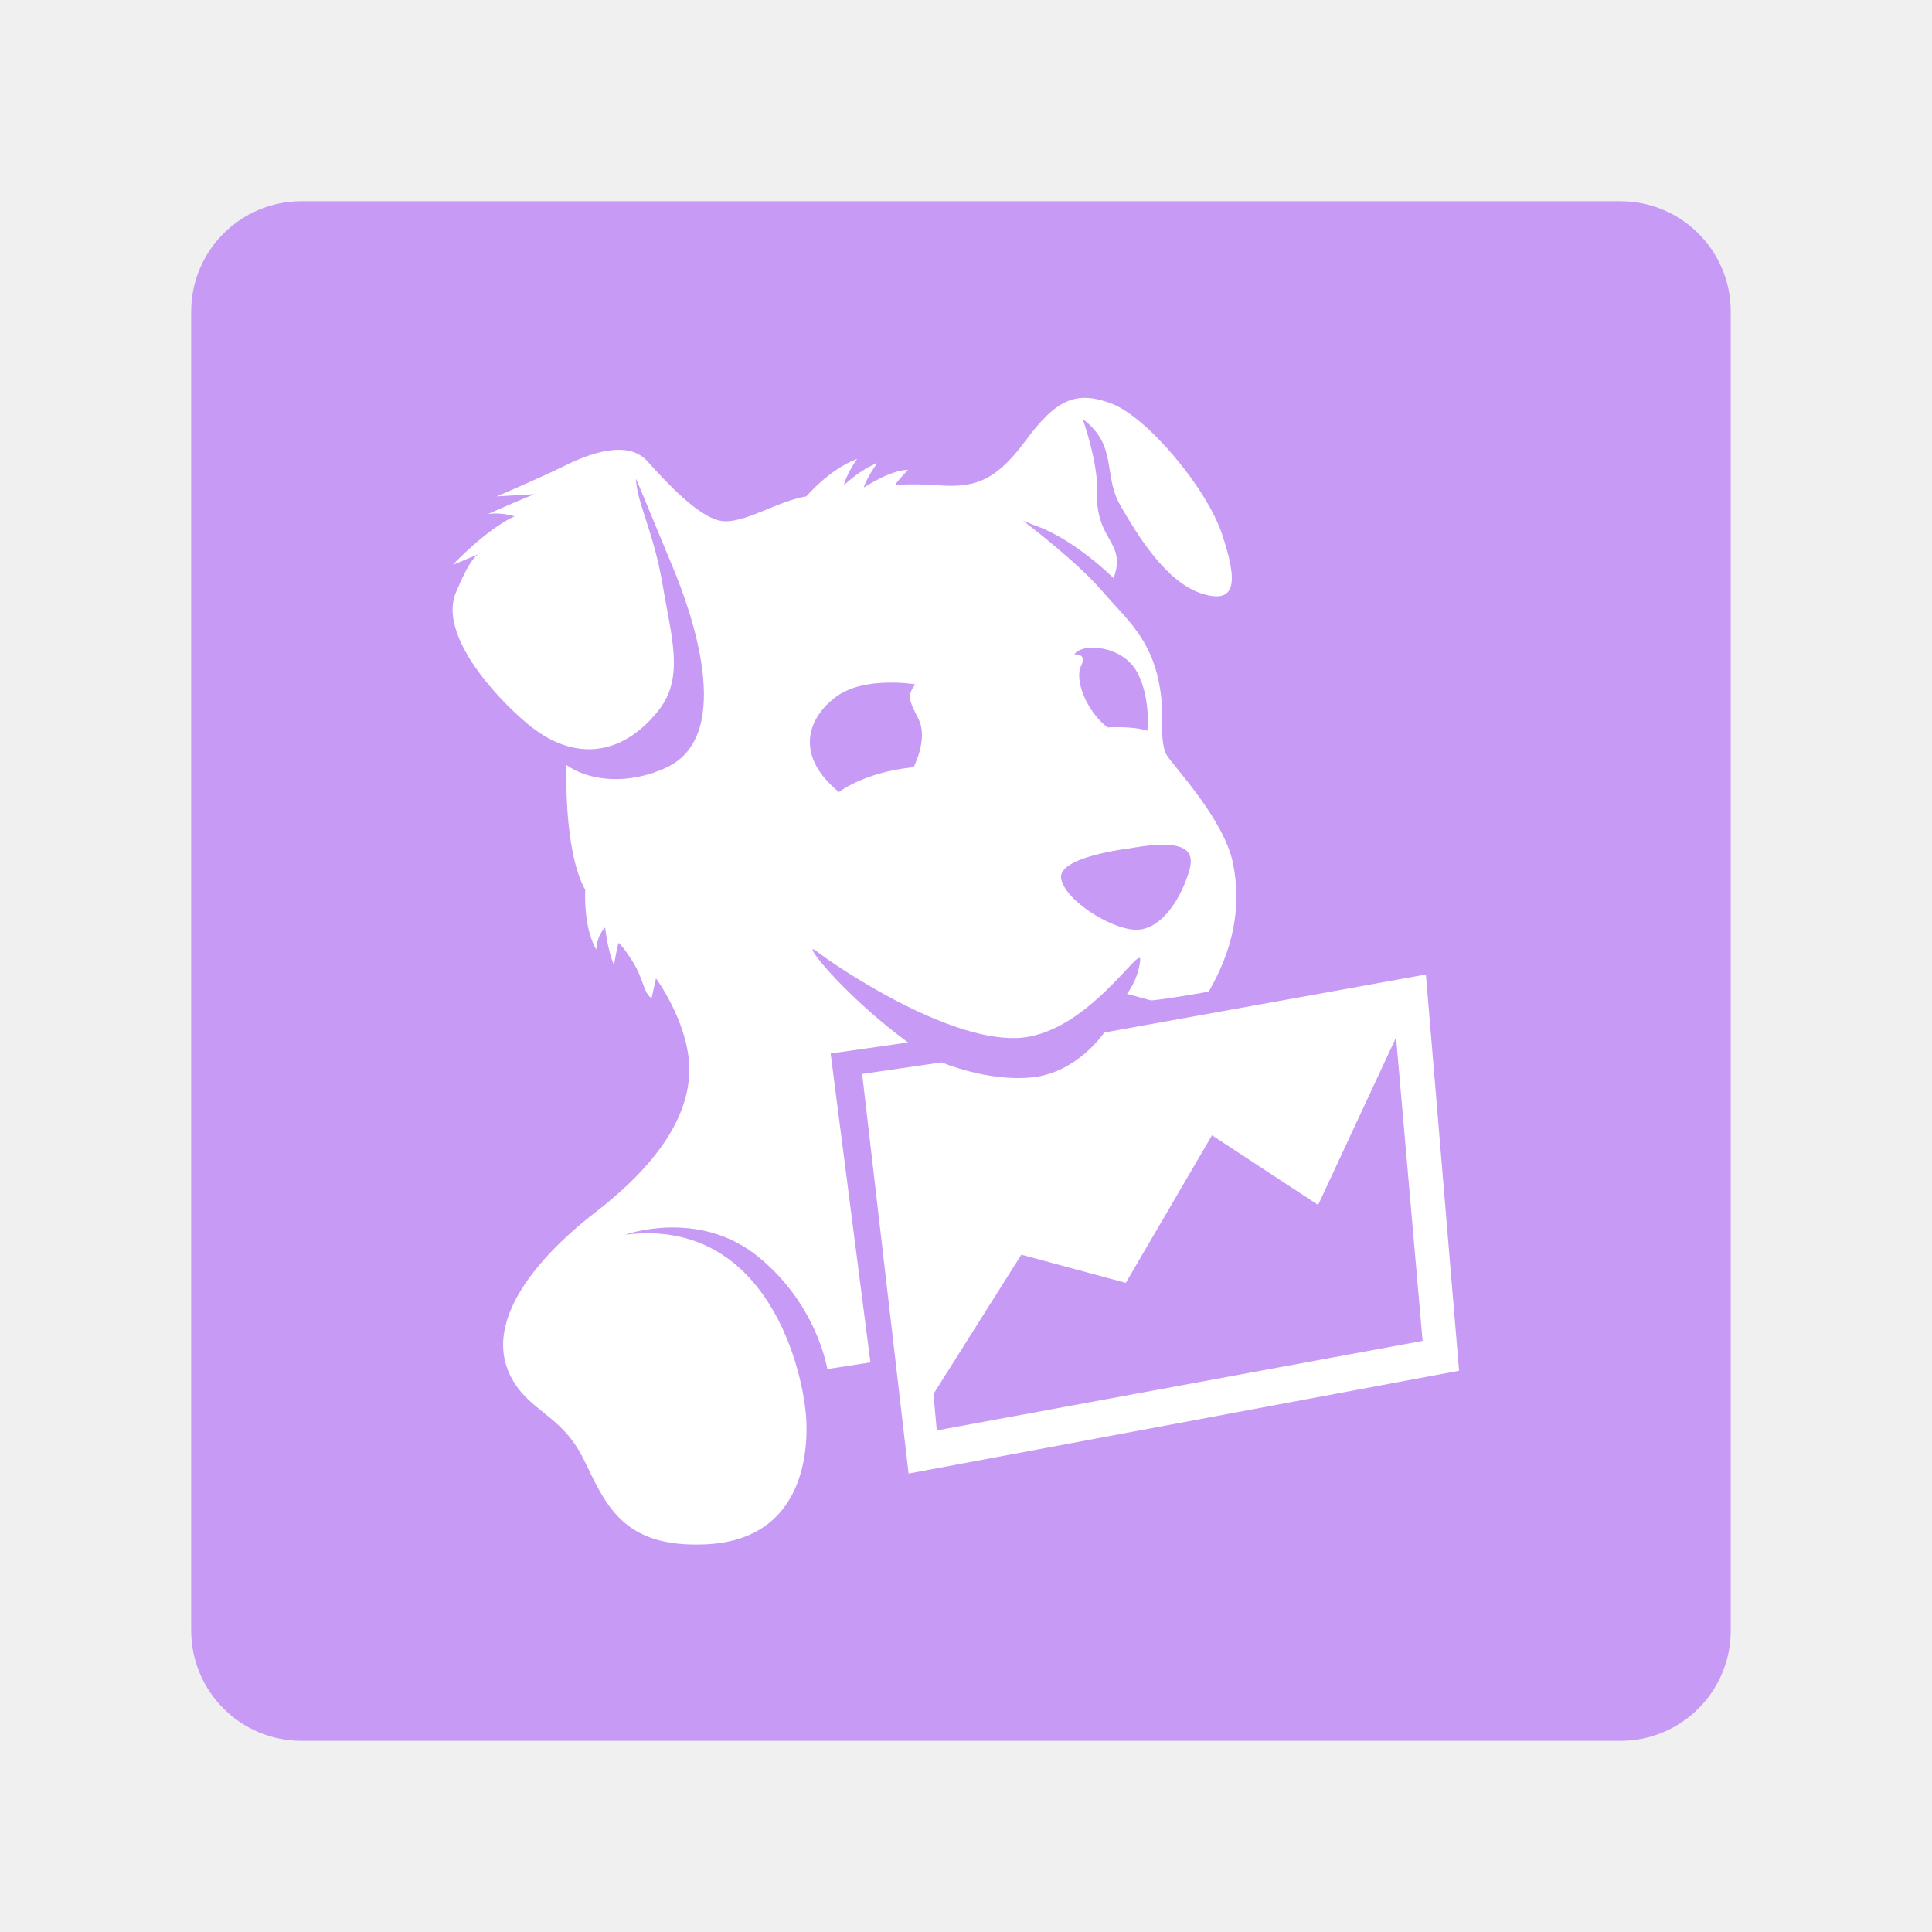
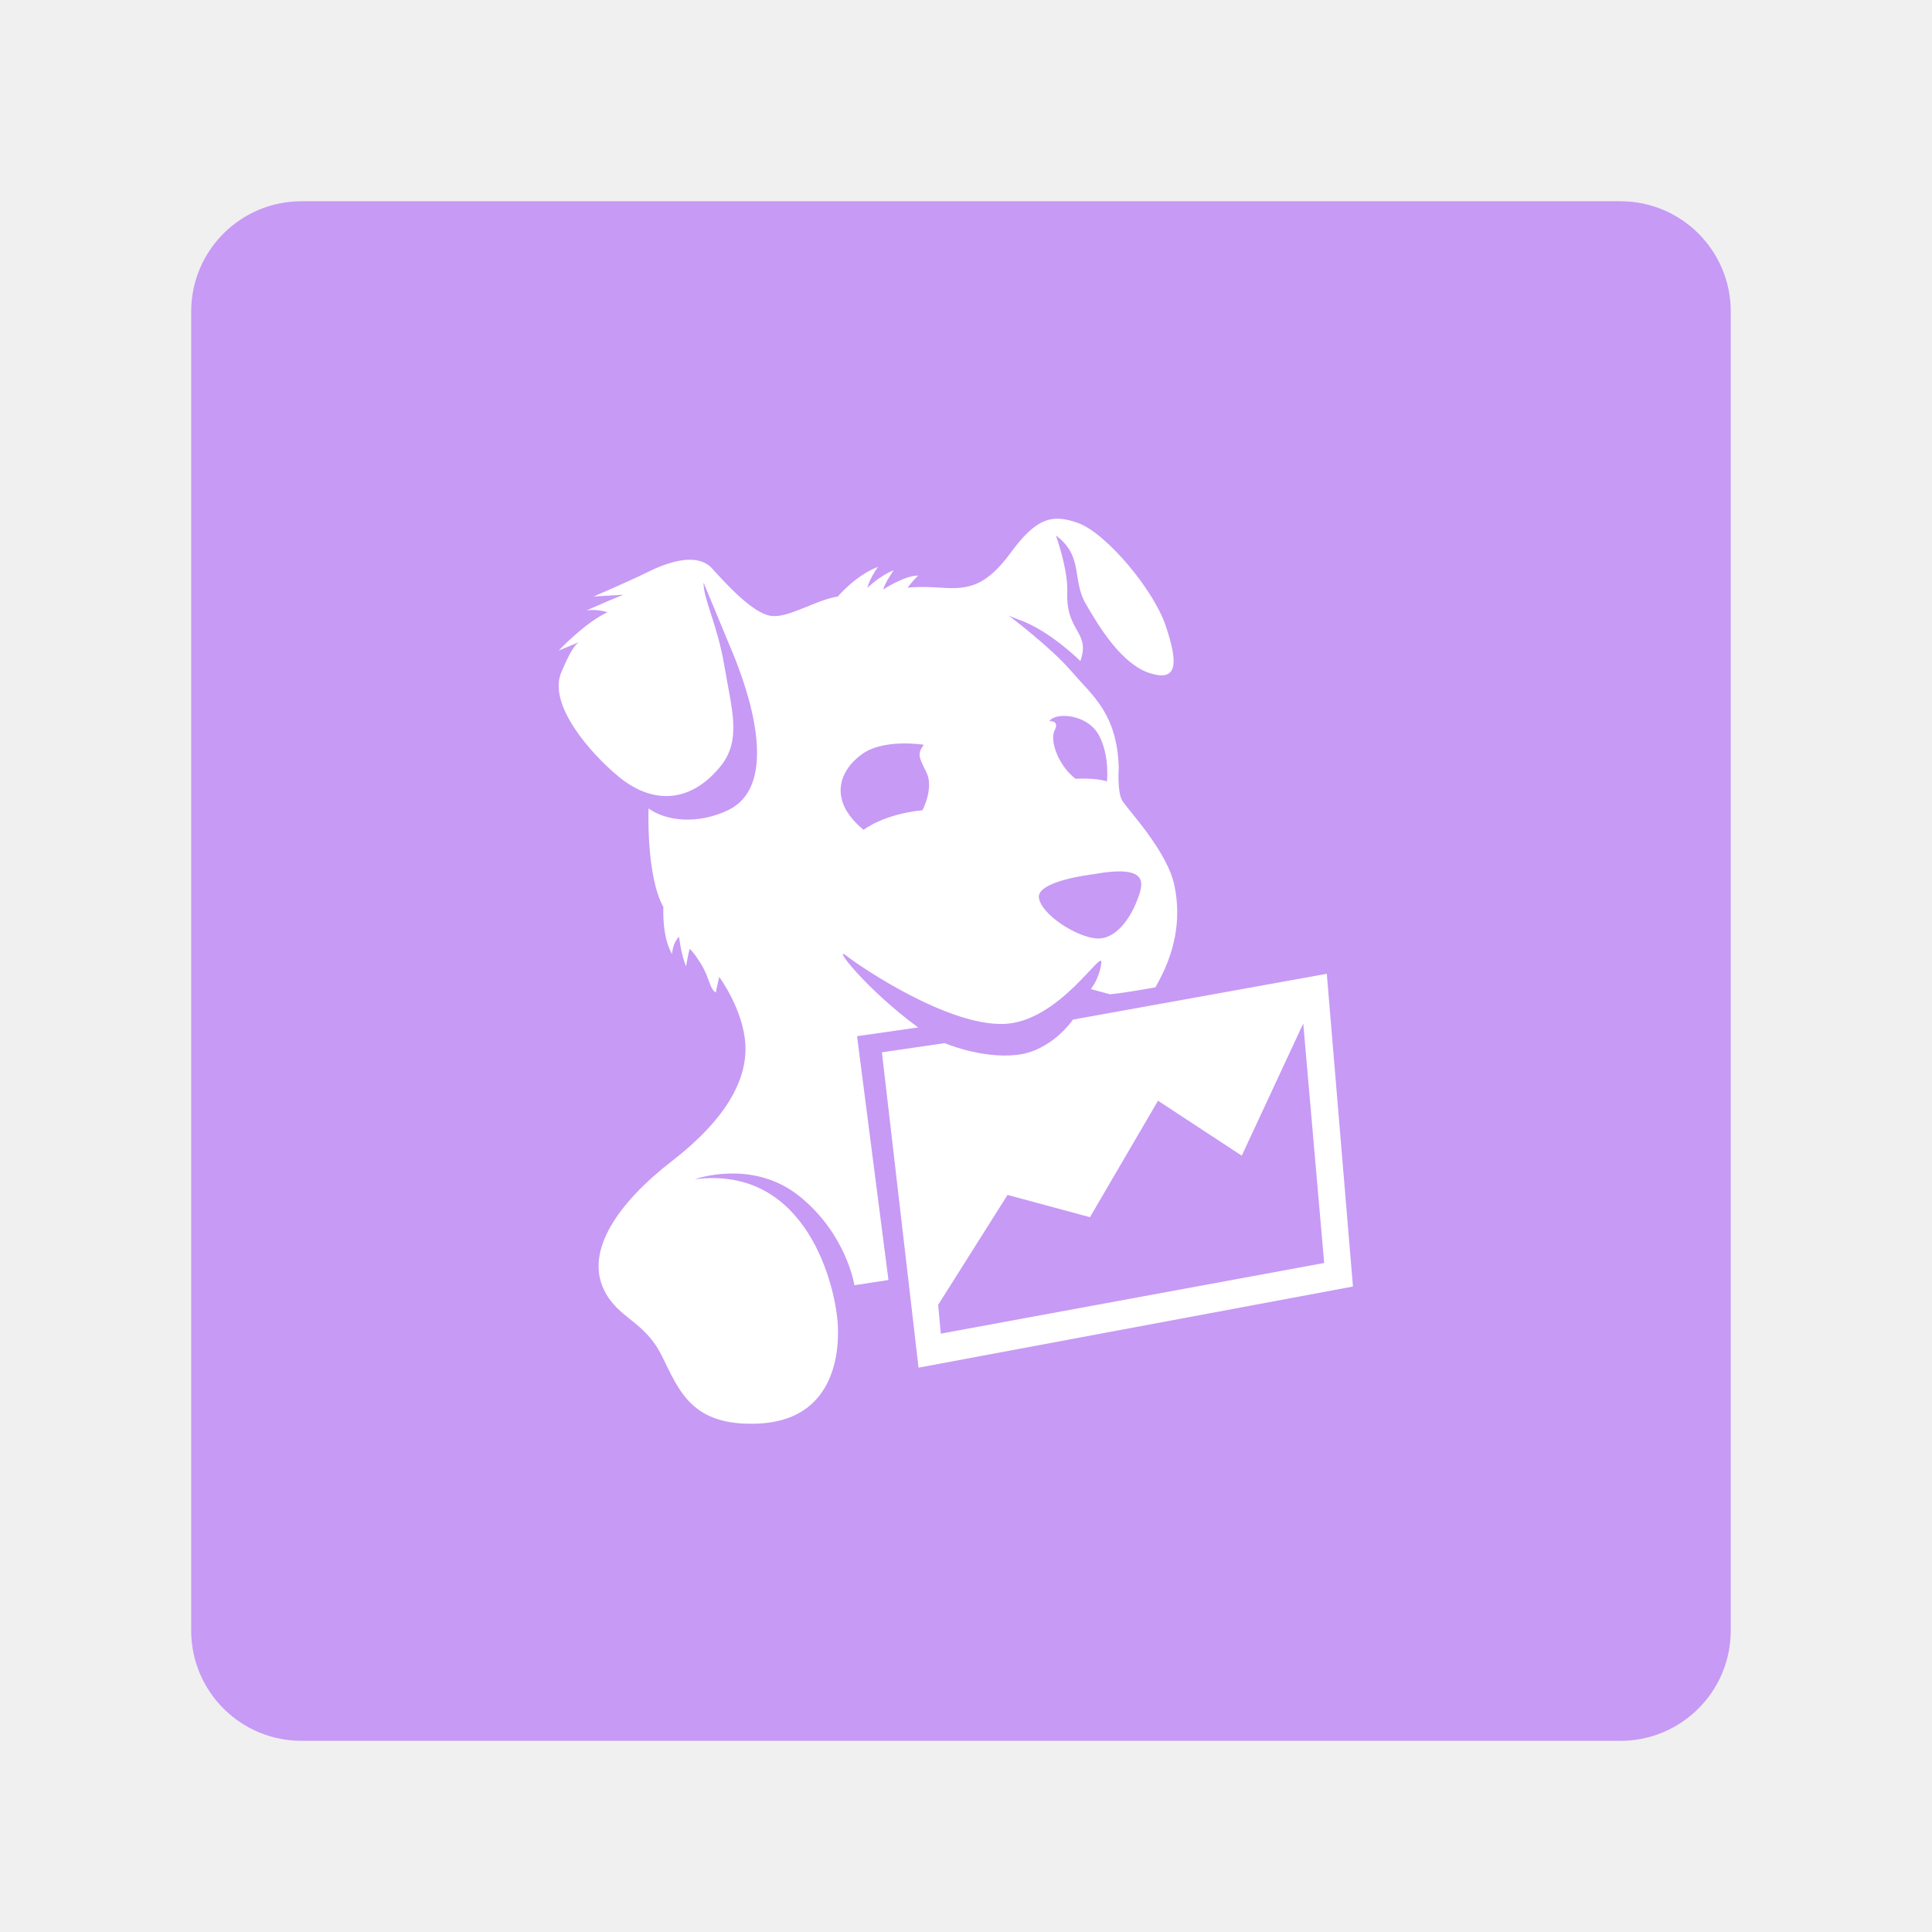
<svg xmlns="http://www.w3.org/2000/svg" version="1.1" baseProfile="tiny" id="Layer_1" x="0px" y="0px" width="192px" height="192px" viewBox="0 0 192 192" xml:space="preserve">
  <g>
    <g>
      <g>
-         <path fill="#C79AF5" d="M172,162.041c0,6.053-4.906,10.959-10.959,10.959H29.959C23.906,173,19,168.094,19,162.041V30.959     C19,24.906,23.906,20,29.959,20h131.082C167.094,20,172,24.906,172,30.959V162.041z" />
+         <g>
+           <path fill="#C79AF5" d="M172,162.041c0,6.053-4.906,10.959-10.959,10.959H29.959C23.906,173,19,168.094,19,162.041V30.959      C19,24.906,23.906,20,29.959,20h131.082C167.094,20,172,24.906,172,30.959V162.041z" />
+         </g>
      </g>
    </g>
-   </g>
-   <g>
-     <path fill="#FFFFFF" d="M141.704,96.842l-31.966,5.768c0,0-2.637,3.954-7.086,4.448s-9.063-1.482-9.063-1.482l-7.909,1.153   l4.613,39.711L145,136.224L141.704,96.842z M93.095,142.155l-0.329-3.625l8.733-13.841l10.381,2.801l8.568-14.665l10.546,6.921   l7.744-16.643l2.637,30.154L93.095,142.155z" />
-     <path fill="#FFFFFF" d="M90.239,103.598c-6.591-4.834-10.984-10.546-9.008-9.008c1.978,1.538,12.743,8.788,19.773,8.568   s12.523-9.667,12.304-7.689s-1.318,3.296-1.318,3.296l2.416,0.659c2.198-0.22,5.713-0.879,5.713-0.879   c2.416-4.175,3.296-8.349,2.416-12.743c-0.878-4.394-5.932-9.667-6.591-10.765c-0.659-1.099-0.438-4.175-0.438-4.175   c-0.221-6.811-3.296-9.008-5.933-12.083c-2.636-3.076-7.909-7.03-7.909-7.03l1.099,0.439c3.954,1.318,7.909,5.273,7.909,5.273   c1.318-3.735-1.843-3.61-1.648-8.678c0.11-2.856-1.427-7.14-1.427-7.14c3.515,2.636,1.977,5.493,3.734,8.568   s4.613,7.689,8.129,8.788s3.516-1.318,1.978-5.932s-7.47-11.644-10.985-12.962c-3.515-1.318-5.492-0.439-8.568,3.735   c-3.075,4.175-5.272,4.614-8.568,4.394s-4.395,0-4.395,0c0.439-0.659,1.318-1.538,1.318-1.538c-1.758,0-4.394,1.757-4.394,1.757   c0.22-0.878,1.318-2.417,1.318-2.417c-1.758,0.659-3.296,2.197-3.296,2.197c0.22-1.099,1.318-2.636,1.318-2.636   c-2.856,1.098-5.054,3.735-5.054,3.735c-2.855,0.439-6.371,2.856-8.568,2.417c-2.196-0.439-5.272-3.735-7.25-5.932   s-5.932-0.659-8.129,0.439c-2.197,1.098-6.811,3.076-6.811,3.076l3.734-0.22c-2.196,0.879-4.613,1.978-4.613,1.978   c1.318-0.22,2.637,0.22,2.637,0.22c-2.856,1.318-6.152,4.833-6.152,4.833s2.628-1.094,2.637-1.098   c-0.882,0.368-1.928,2.98-2.268,3.737c-1.853,4.117,3.679,10.34,7.152,13.213c4.431,3.666,9.216,3.267,12.911-1.352   c2.637-3.295,1.318-7.25,0.439-12.523s-2.637-8.349-2.637-10.546c0,0,1.865,4.465,3.735,9.008   c1.538,3.735,6.262,16.368-0.659,19.663c-3.727,1.775-7.689,1.428-9.997-0.22c0,0-0.329,8.458,1.868,12.413   c0,0-0.22,3.735,1.099,5.932c0,0,0-1.317,0.879-2.196c0,0,0.22,2.196,0.879,3.734c0,0,0.219-1.318,0.438-2.197   c0,0,0.33,0.11,1.429,1.868c1.099,1.757,1.043,3.075,1.867,3.625l0.439-1.978c0,0,3.076,4.174,3.296,8.568   c0.22,4.394-2.417,9.337-9.228,14.61c-6.811,5.272-10.985,11.314-8.568,16.258c1.769,3.619,5.053,3.846,7.25,8.239   s3.734,9.008,12.304,8.568c8.568-0.439,10.106-7.471,9.886-12.304c-0.22-4.833-3.845-20.268-18.016-18.455   c0,0,7.25-2.637,13.182,2.142c5.933,4.779,6.921,11.205,6.921,11.205l4.284-0.659l-3.954-30.703L90.239,103.598z M113.033,66.853   c1.347,2.543,0.989,5.767,0.989,5.767c-1.483-0.494-3.955-0.33-3.955-0.33c-2.143-1.648-3.296-4.779-2.637-6.097   c0.659-1.318-0.659-1.154-0.659-1.154C107.431,63.886,111.55,64.051,113.033,66.853z M112.209,84.319   c7.251-1.318,6.427,1.153,5.603,3.295c-0.823,2.143-2.636,4.943-5.107,4.778s-6.921-2.966-7.251-5.108   C105.124,85.143,112.209,84.319,112.209,84.319z M83.209,69.159c2.801-1.977,7.744-1.153,7.744-1.153   c-0.823,1.153-0.659,1.483,0.329,3.46c0.989,1.977-0.494,4.778-0.494,4.778c-4.943,0.495-7.415,2.472-7.415,2.472   C78.76,74.926,80.407,71.137,83.209,69.159z" />
+     <g>
+       <path fill="#FFFFFF" d="M131.856,96.773l-25.228,4.553c0,0-2.08,3.12-5.592,3.51c-3.512,0.391-7.152-1.17-7.152-1.17l-6.242,0.91    l3.641,31.34l43.173-8.063L131.856,96.773z M93.494,132.535l-0.26-2.861l6.892-10.923l8.194,2.211l6.762-11.574l8.322,5.462    l6.111-13.134l2.081,23.797L93.494,132.535z" />
+       <path fill="#FFFFFF" d="M91.241,102.105c-5.202-3.815-8.668-8.323-7.109-7.109c1.561,1.214,10.057,6.936,15.605,6.762    c5.548-0.174,9.884-7.629,9.71-6.068c-0.174,1.56-1.041,2.601-1.041,2.601l1.907,0.521c1.734-0.173,4.509-0.694,4.509-0.694    c1.906-3.294,2.601-6.588,1.906-10.056c-0.693-3.468-4.682-7.629-5.201-8.496c-0.521-0.867-0.347-3.295-0.347-3.295    c-0.175-5.375-2.601-7.109-4.682-9.536c-2.08-2.427-6.242-5.548-6.242-5.548l0.867,0.347c3.12,1.04,6.242,4.161,6.242,4.161    c1.04-2.948-1.454-2.849-1.301-6.849c0.087-2.254-1.127-5.635-1.127-5.635c2.774,2.081,1.561,4.335,2.947,6.762    c1.388,2.427,3.642,6.069,6.416,6.936c2.774,0.867,2.774-1.041,1.56-4.682c-1.213-3.641-5.895-9.189-8.669-10.23    c-2.773-1.04-4.334-0.347-6.762,2.948c-2.427,3.295-4.161,3.641-6.762,3.468c-2.601-0.173-3.468,0-3.468,0    c0.347-0.52,1.041-1.213,1.041-1.213c-1.387,0-3.467,1.387-3.467,1.387c0.173-0.693,1.04-1.907,1.04-1.907    c-1.387,0.521-2.601,1.734-2.601,1.734c0.173-0.867,1.041-2.081,1.041-2.081c-2.254,0.867-3.988,2.948-3.988,2.948    c-2.254,0.347-5.028,2.254-6.763,1.907c-1.733-0.347-4.161-2.948-5.722-4.682c-1.56-1.733-4.681-0.521-6.415,0.347    c-1.734,0.866-5.375,2.427-5.375,2.427l2.947-0.174c-1.733,0.694-3.641,1.561-3.641,1.561c1.041-0.174,2.081,0.173,2.081,0.173    c-2.254,1.04-4.855,3.814-4.855,3.814s2.074-0.863,2.081-0.867c-0.695,0.29-1.521,2.353-1.79,2.95    c-1.461,3.249,2.903,8.16,5.645,10.428c3.497,2.893,7.273,2.578,10.19-1.067c2.081-2.601,1.04-5.722,0.347-9.883    c-0.694-4.161-2.081-6.588-2.081-8.322c0,0,1.472,3.524,2.948,7.109c1.214,2.948,4.942,12.917-0.52,15.518    c-2.941,1.401-6.068,1.127-7.89-0.173c0,0-0.26,6.675,1.475,9.796c0,0-0.174,2.947,0.867,4.681c0,0,0-1.04,0.694-1.733    c0,0,0.173,1.733,0.693,2.948c0,0,0.172-1.041,0.346-1.734c0,0,0.26,0.086,1.127,1.474s0.823,2.427,1.474,2.862l0.347-1.562    c0,0,2.428,3.294,2.602,6.763c0.173,3.467-1.908,7.368-7.283,11.53c-5.375,4.161-8.669,8.929-6.762,12.83    c1.396,2.855,3.988,3.035,5.722,6.502c1.734,3.468,2.947,7.109,9.71,6.763c6.762-0.347,7.976-5.896,7.802-9.71    c-0.174-3.814-3.034-15.995-14.218-14.564c0,0,5.722-2.081,10.403,1.69c4.682,3.771,5.462,8.843,5.462,8.843l3.381-0.521    l-3.121-24.229L91.241,102.105z M109.229,73.106c1.063,2.007,0.781,4.551,0.781,4.551c-1.171-0.39-3.121-0.26-3.121-0.26    c-1.691-1.3-2.603-3.771-2.081-4.812c0.52-1.04-0.521-0.91-0.521-0.91C104.809,70.766,108.059,70.896,109.229,73.106z     M108.579,86.891c5.723-1.04,5.072,0.91,4.422,2.601c-0.649,1.69-2.08,3.901-4.03,3.771c-1.952-0.13-5.462-2.341-5.724-4.031    C102.987,87.541,108.579,86.891,108.579,86.891z M85.693,74.927c2.21-1.561,6.111-0.91,6.111-0.91    c-0.649,0.91-0.52,1.17,0.26,2.731s-0.39,3.771-0.39,3.771c-3.901,0.39-5.852,1.95-5.852,1.95    C82.181,79.478,83.481,76.487,85.693,74.927z" />
+     </g>
  </g>
</svg>
